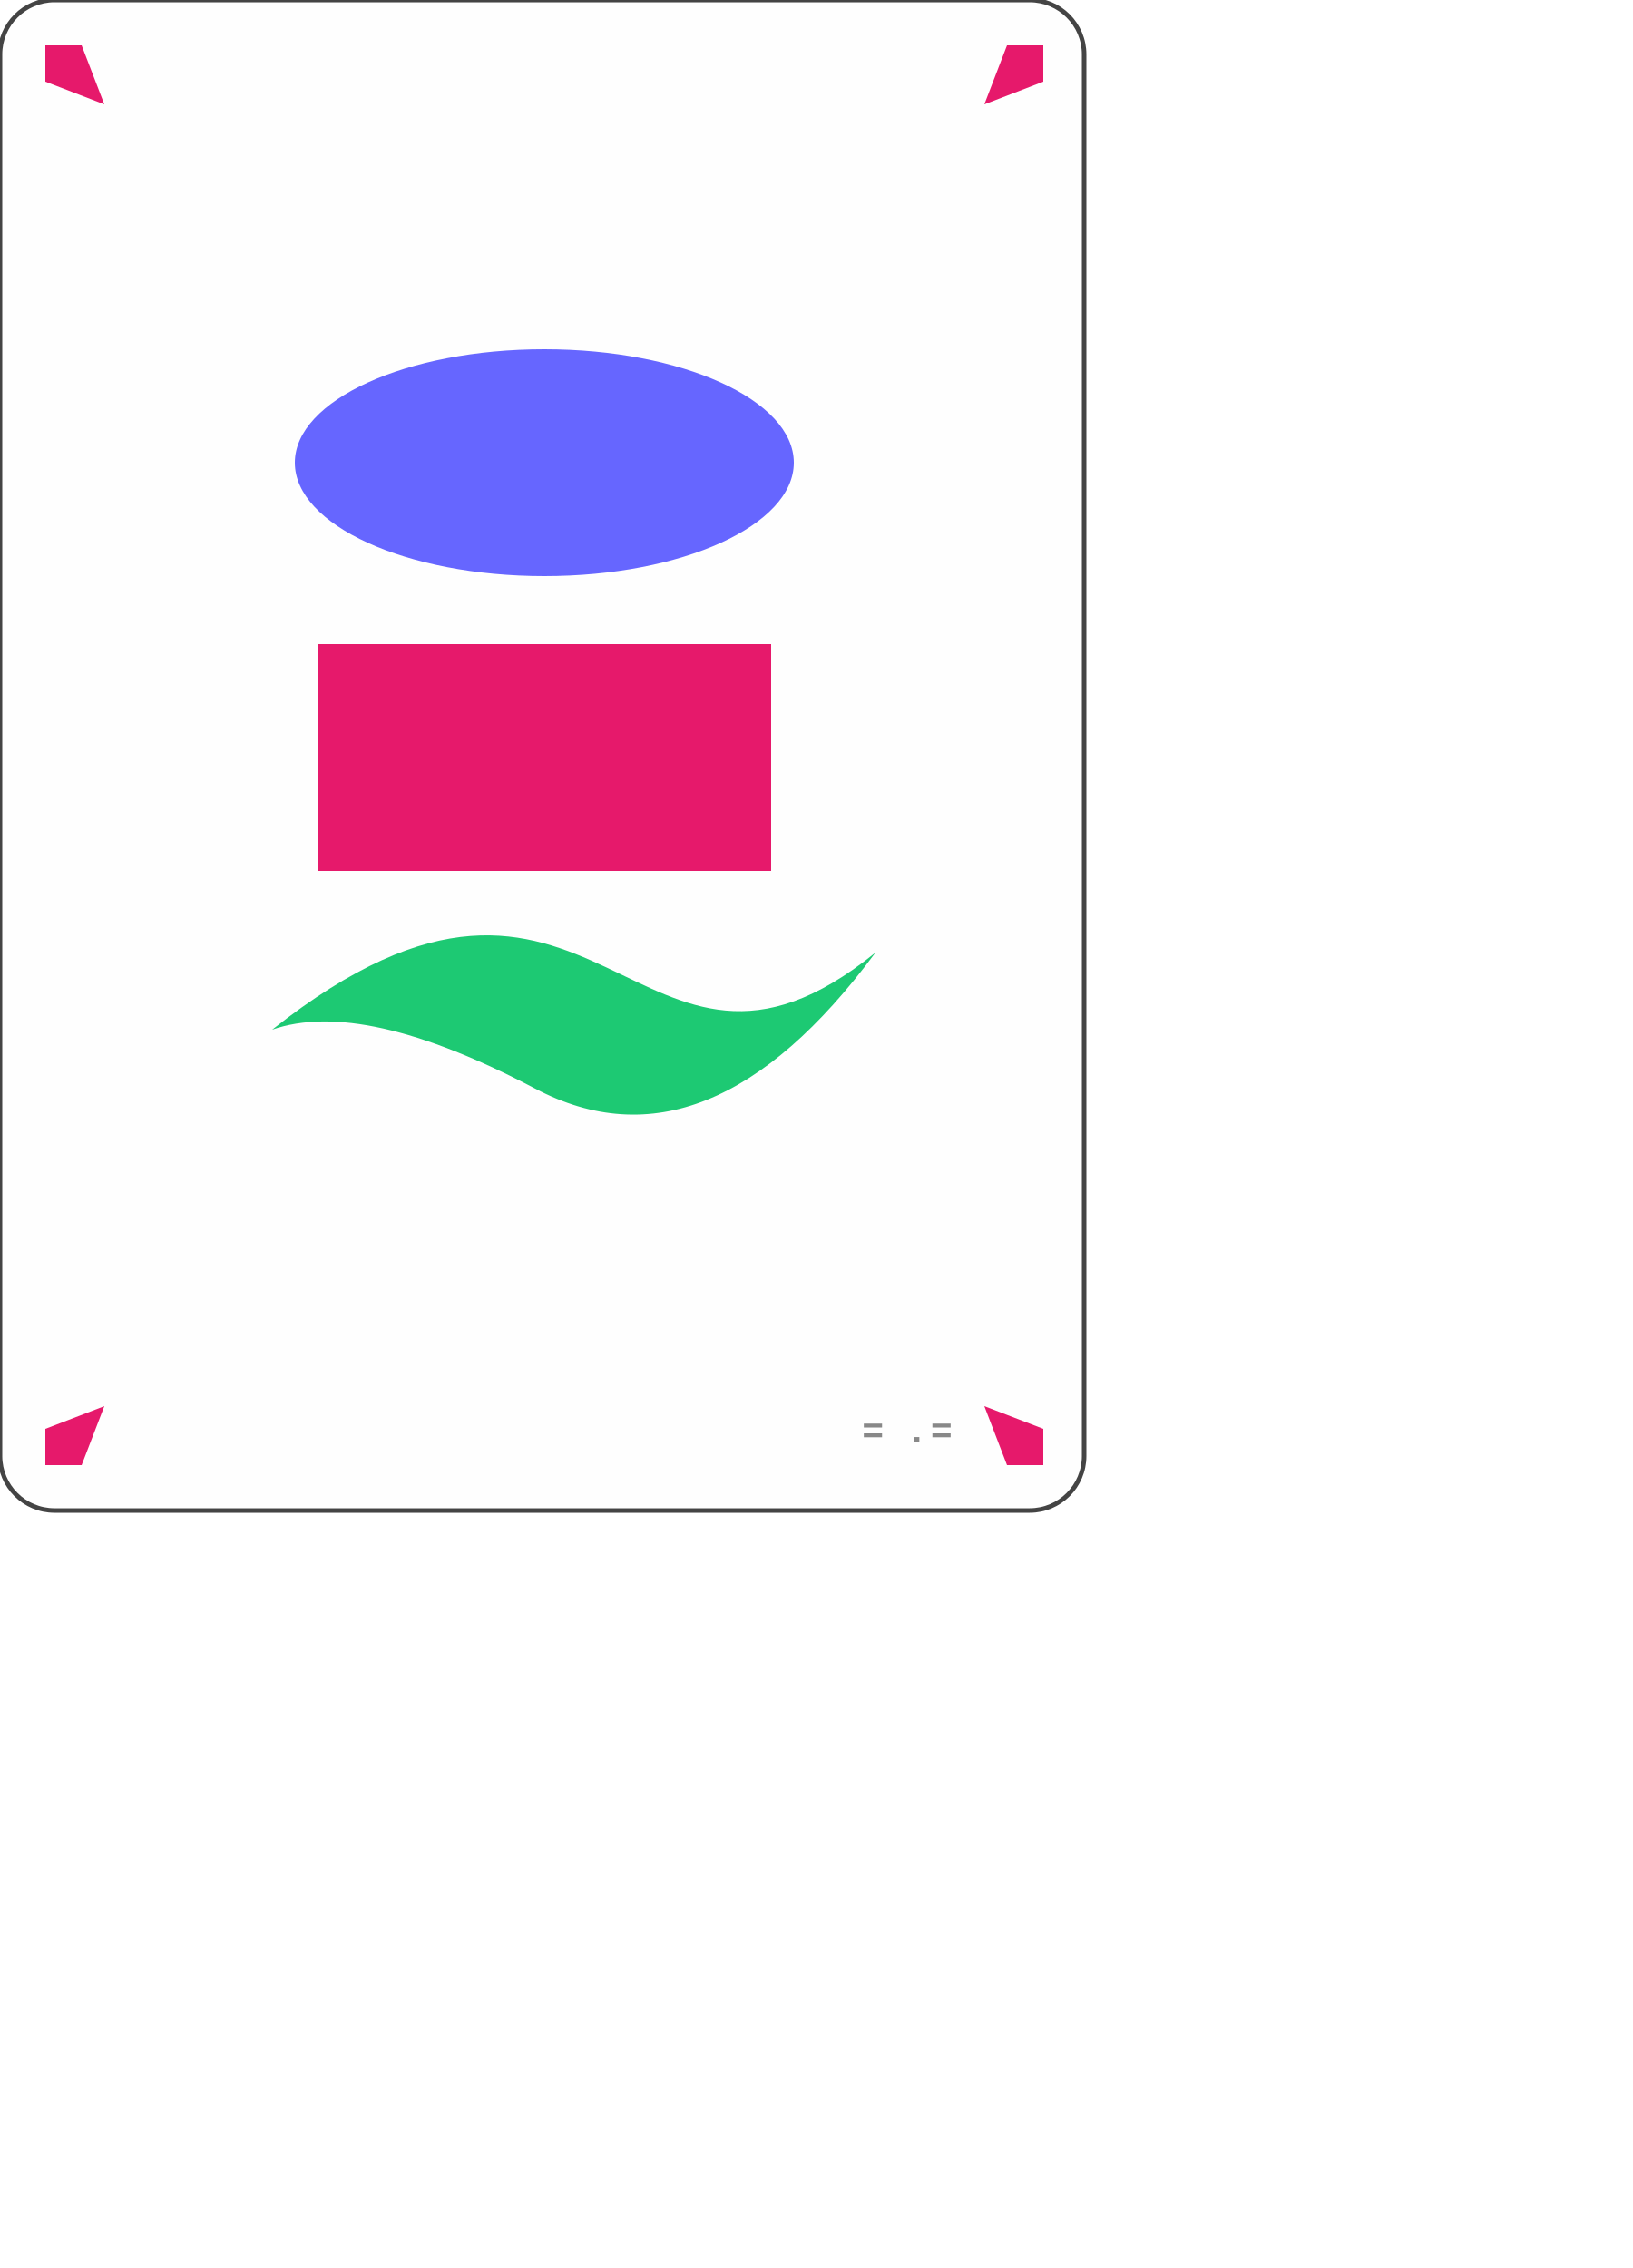
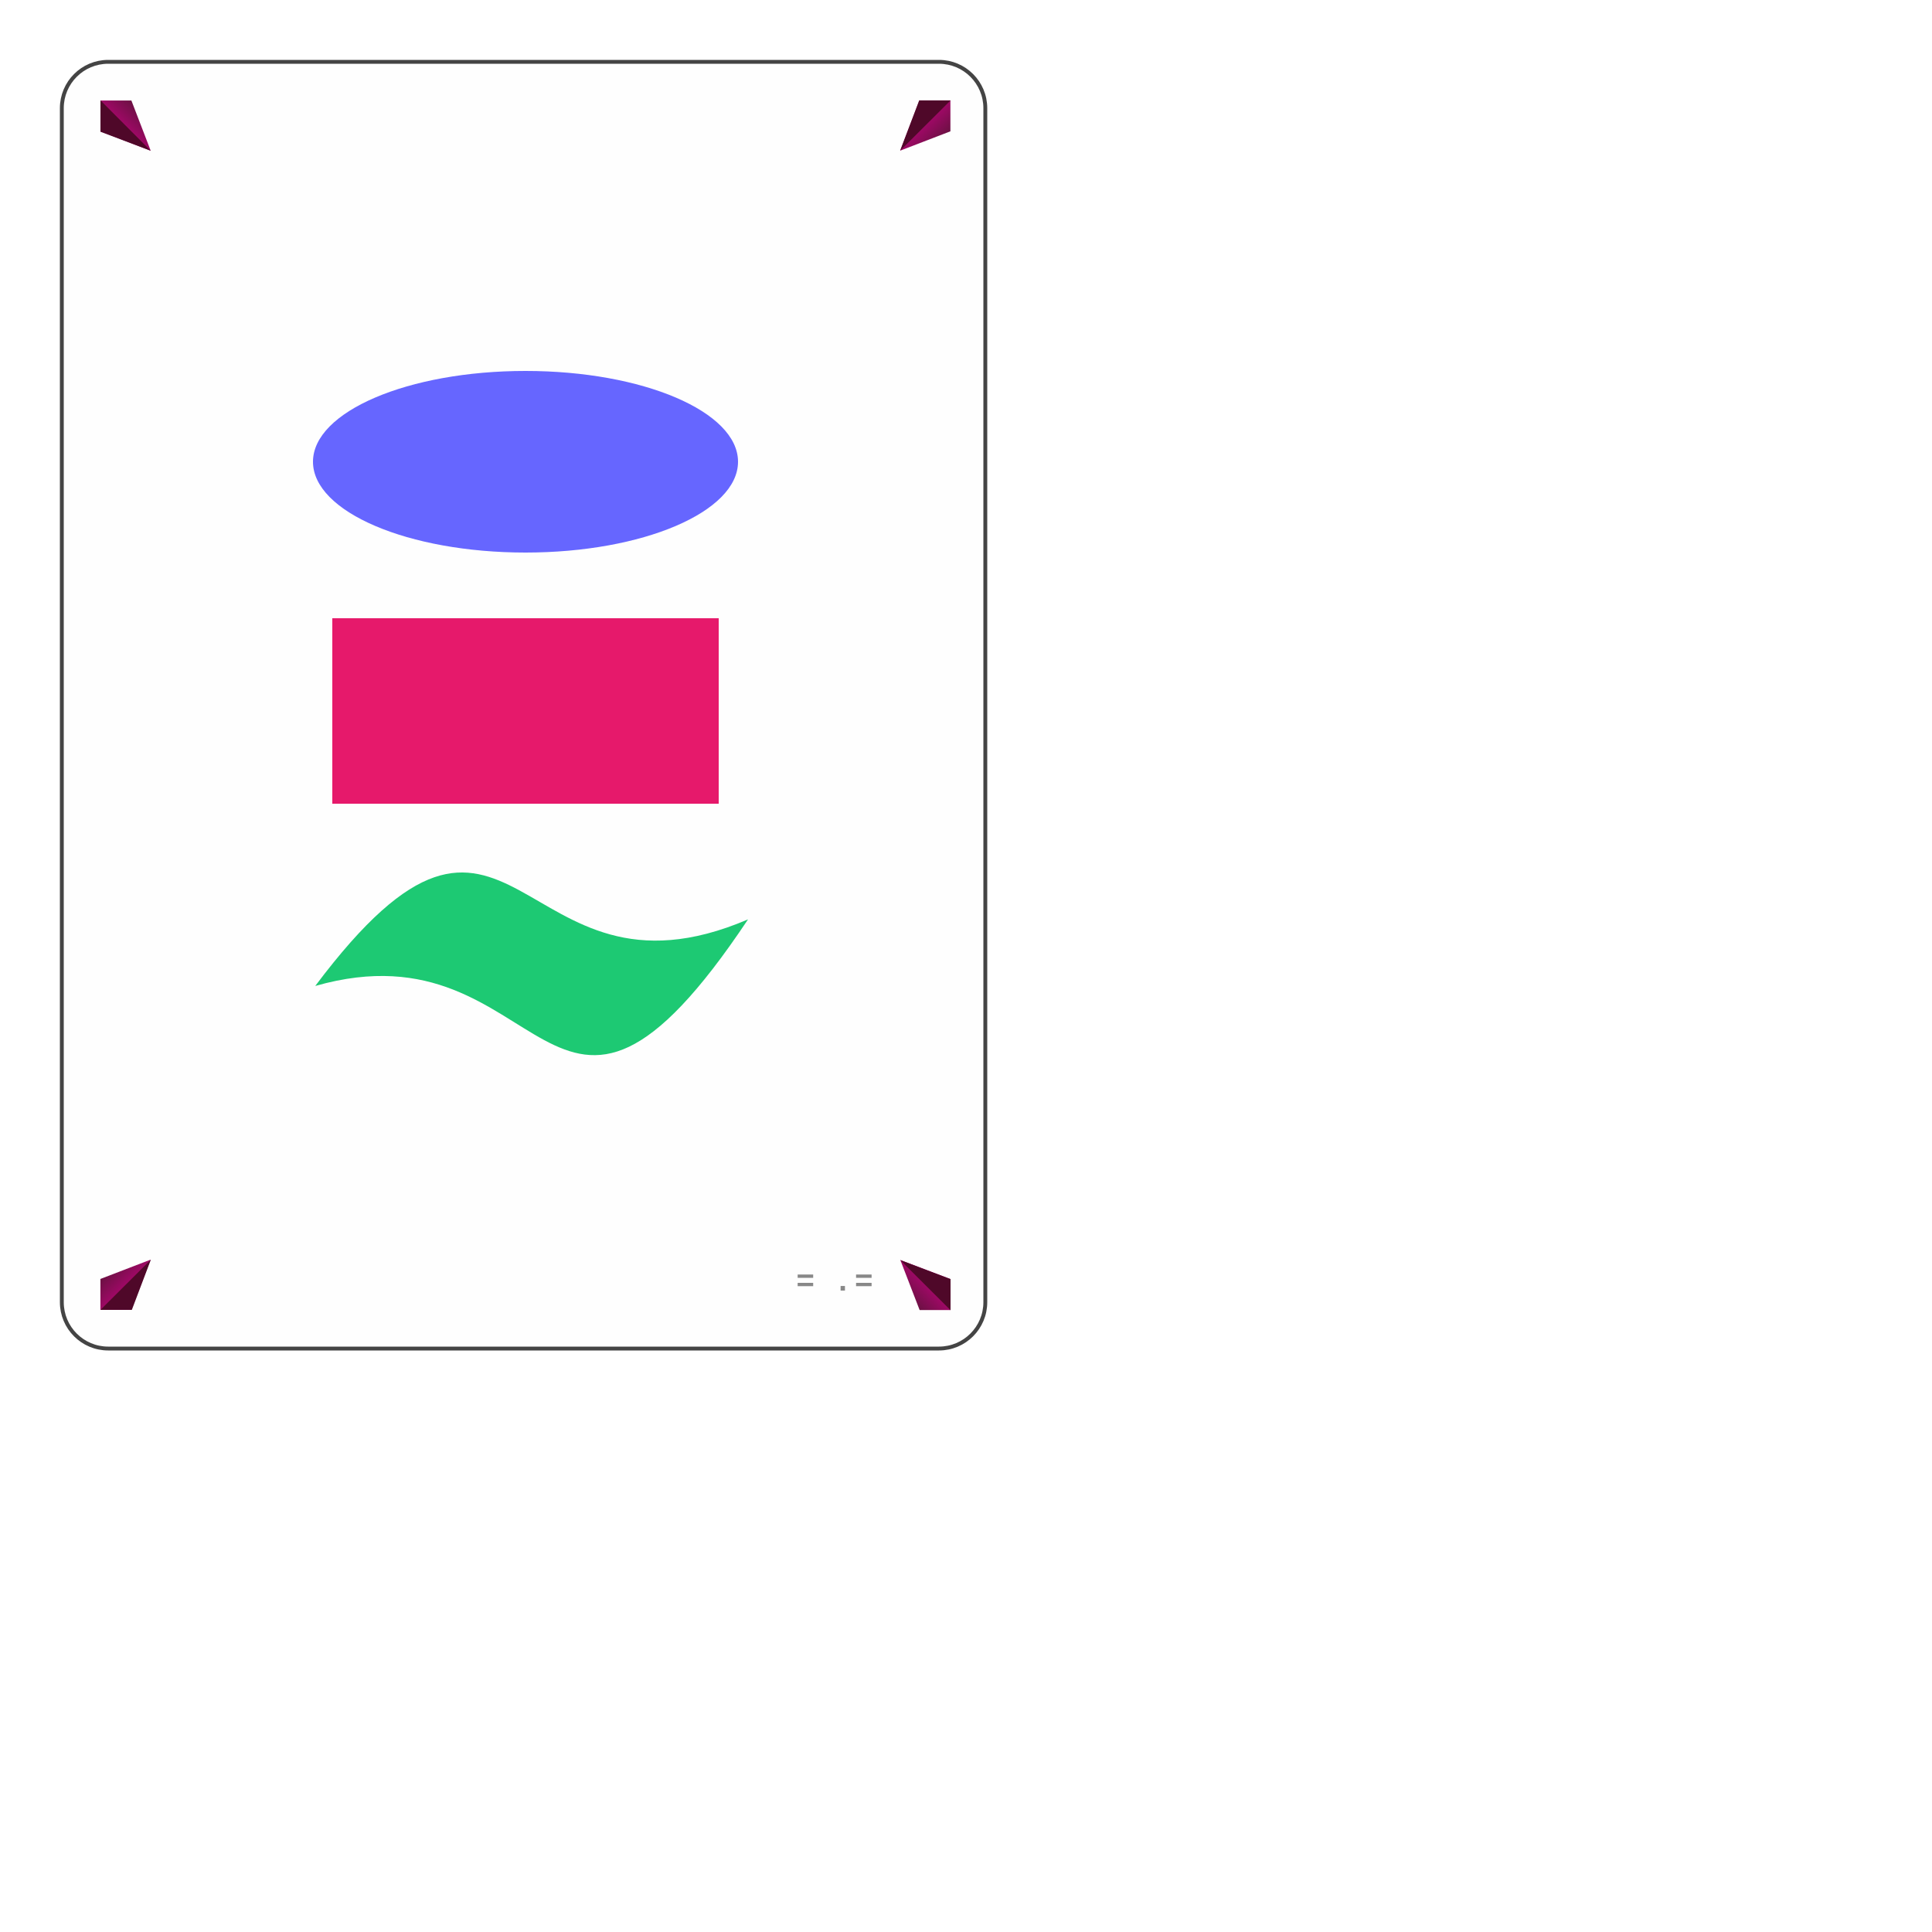
- <svg xmlns="http://www.w3.org/2000/svg" viewBox="0 0 360 500">
-   <rect width="239" height="333" rx="12" ry="12" stroke="#444" fill="#FEFEFE" fill-opacity="1" stroke-width="1">
-     </rect>
-   <filter id="SH">
-     <feDropShadow dx="5" dy="5" stdDeviation="5" />
-   </filter>
-   <path d="m 10 10 z z l 8 0 l 5 13 l -13 -5 z" fill="#e6196b" fill-opacity="1" transform="rotate(0 0 0) translate(0 0)" />
-   <path d="m 10 10 z z l 8 0 l 5 13 l -13 -5 z" fill="#e6196b" fill-opacity="1" transform="rotate(270 0 333) translate(0 333)" />
-   <path d="m 10 10 z z l 8 0 l 5 13 l -13 -5 z" fill="#e6196b" fill-opacity="1" transform="rotate(90 240 0) translate(240 0)" />
-   <path d="m 10 10 z z l 8 0 l 5 13 l -13 -5 z" fill="#e6196b" fill-opacity="1" transform="rotate(180 240 333) translate(240 333)" />
-   <rect width="220" height="310" x="10" y="10" ry="1" fill="url(#A)" fill-opacity="1 " />
-   <text x="200" y="318" stroke="black" text-anchor="middle" transform="rotate(0 0 0)" opacity=".7" style="font-weight:700;font-family:Arial;letter-spacing:2px;fill:#555;stroke:none;font-size:8px;">= .=</text>
-   <path d="M70 142 h100v50h-100 Z" fill=" #e6196b" />
-   <ellipse cx="120" cy="102" rx="55" ry="25" fill="#6666ff" />
-   <path d="m60 227 c 72 -57 80 26 133 -17 q -37 50 -75 30 q -38 -20 -58 -13 z" fill="#1dc973" />
+ <svg xmlns="http://www.w3.org/2000/svg" xmlns:ns1="https://boxy-svg.com" viewBox="0 0 500 500">
+   <defs>
+     <ns1:grid x="0" y="0" width="16" height="16" />
+     <linearGradient gradientUnits="userSpaceOnUse" x1="43.5" y1="37" x2="43.5" y2="50" id="gradient-0" gradientTransform="matrix(0.702278, 0.711904, -0.860576, 0.858689, 38.36052, -39.78618)" spreadMethod="pad">
+       <stop offset="0" style="stop-color: rgb(69, 23, 41);" />
+       <stop offset="1" style="stop-color: rgb(209, 0, 136);" />
+     </linearGradient>
+     <linearGradient gradientUnits="userSpaceOnUse" x1="43.5" y1="37" x2="43.5" y2="50" id="gradient-1" gradientTransform="matrix(0.702278, 0.711904, -0.860576, 0.858689, 38.34239, 260.1958)" spreadMethod="pad">
+       <stop offset="0" style="stop-color: rgb(69, 23, 41);" />
+       <stop offset="1" style="stop-color: rgb(209, 0, 136);" />
+     </linearGradient>
+     <linearGradient gradientUnits="userSpaceOnUse" x1="43.5" y1="37" x2="43.5" y2="50" id="gradient-2" gradientTransform="matrix(0.702278, 0.711904, -0.860576, 0.858689, 245.3216, -39.81084)" spreadMethod="pad">
+       <stop offset="0" style="stop-color: rgb(69, 23, 41);" />
+       <stop offset="1" style="stop-color: rgb(209, 0, 136);" />
+     </linearGradient>
+     <linearGradient gradientUnits="userSpaceOnUse" x1="43.5" y1="37" x2="43.5" y2="50" id="gradient-3" gradientTransform="matrix(0.702278, 0.711904, -0.860576, 0.858689, 245.3576, 260.2427)" spreadMethod="pad">
+       <stop offset="0" style="stop-color: rgb(69, 23, 41);" />
+       <stop offset="1" style="stop-color: rgb(209, 0, 136);" />
+     </linearGradient>
+   </defs>
+   <rect width="239" height="333" rx="12" ry="12" stroke="#444" fill="#FEFEFE" fill-opacity="1" stroke-width="1" x="16" y="16" style="pointer-events: none;" />
+   <rect width="220" height="310" x="26" y="26" ry="1" fill="url(#A)" fill-opacity="1 " />
+   <text x="216" y="334" stroke="black" text-anchor="middle" opacity=".7" style="font-weight: 700; font-family: Arial; letter-spacing: 2px; fill: rgb(85, 85, 85); stroke: none; font-size: 8px; white-space: pre;">= .=</text>
+   <path d="M 86 160 L 186 160 L 186 208 L 86 208 L 86 160 Z" fill="&#09;#e6196b" style="" />
+   <ellipse cx="136" cy="119.5" rx="55" ry="23.5" fill="#6666ff" style="" />
+   <path style="fill-rule: nonzero;" d="M 81.588 255.165 C 133.281 186.242 133.281 263.781 193.588 237.935 C 141.895 315.473 141.895 237.935 81.588 255.165 Z" fill="#1dc973" ns1:origin="0.64 -1.137945" />
+   <path d="M 26.003 26.011 Z Z M 26.003 26.011 L 34.003 26.011 L 39.003 39.011 L 26.003 34.011 L 26.003 26.011 Z" style="fill: url(#gradient-0);" fill-opacity="1" />
+   <path style="fill: rgb(79, 8, 41);" d="M 26.002 25.971 L 39.003 39.011 L 26.003 34.091 L 26.002 25.971 Z" />
+   <path d="M 25.984 325.992 Z Z M 25.984 325.992 L 33.984 325.992 L 38.984 338.992 L 25.984 333.992 L 25.984 325.992 Z" style="fill: url(#gradient-1);" fill-opacity="1" transform="matrix(0, -1, 1, 0, -300.008, 364.976)" />
+   <path style="fill: rgb(79, 8, 41);" d="M 26.02 325.972 L 39.021 339.012 L 26.021 334.092 L 26.02 325.972 Z" transform="matrix(0, -1, 1, 0, -299.9715, 365.0125)" />
+   <path d="M 232.964 25.986 Z Z M 232.964 25.986 L 240.964 25.986 L 245.964 38.986 L 232.964 33.986 L 232.964 25.986 Z" style="fill: url(#gradient-2);" fill-opacity="1" transform="matrix(0, 1, -1, 0, 271.95, -206.978)" />
+   <path style="fill: rgb(79, 8, 41);" d="M 232.984 25.966 L 245.985 39.006 L 232.985 34.086 L 232.984 25.966 Z" transform="matrix(0, 1, -1, 0, 271.9705, -206.9985)" />
+   <path d="M 233 326.04 Z Z M 233 326.041  L 241 326.04 L 246 339.0 L 233 334.04 L 233 326.04 Z" style="fill: url(#gradient-3);" fill-opacity="1" transform="matrix(-1, 0, 0, -1, 479, 665.08)" />
+   <path style="fill: rgb(79, 8, 41);" d="M 233 326.041 L 246.001 339.0 L 233.001 334.1 L 233 326.01 Z" transform="matrix(-1, 0, 0, -1, 479.001, 665.122)" />
</svg>
